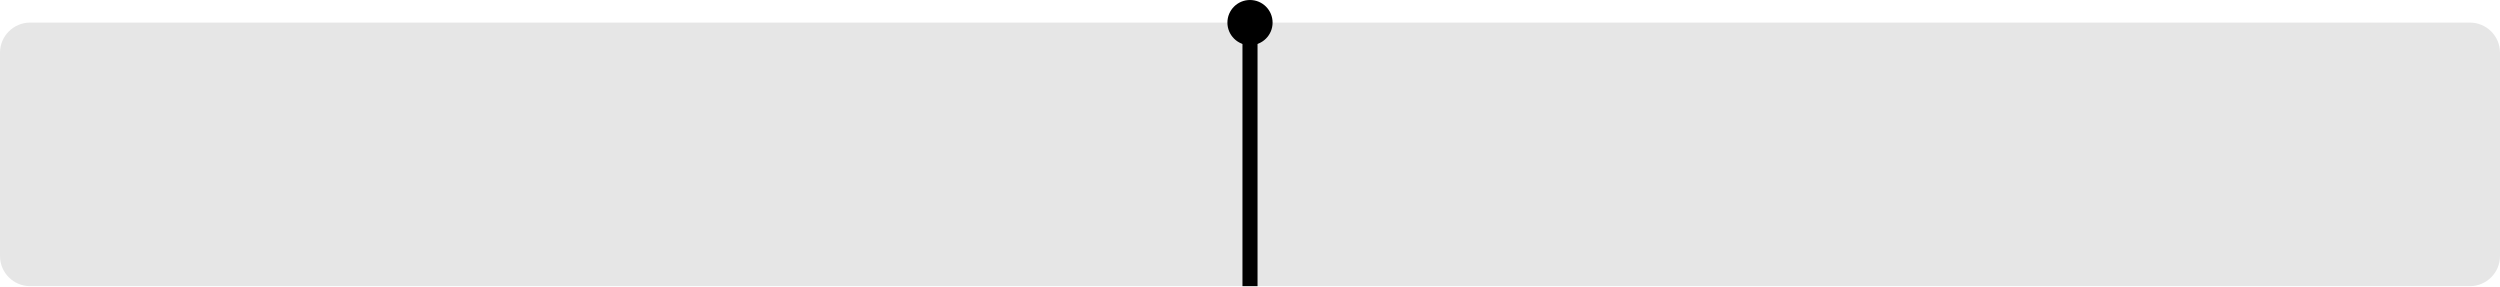
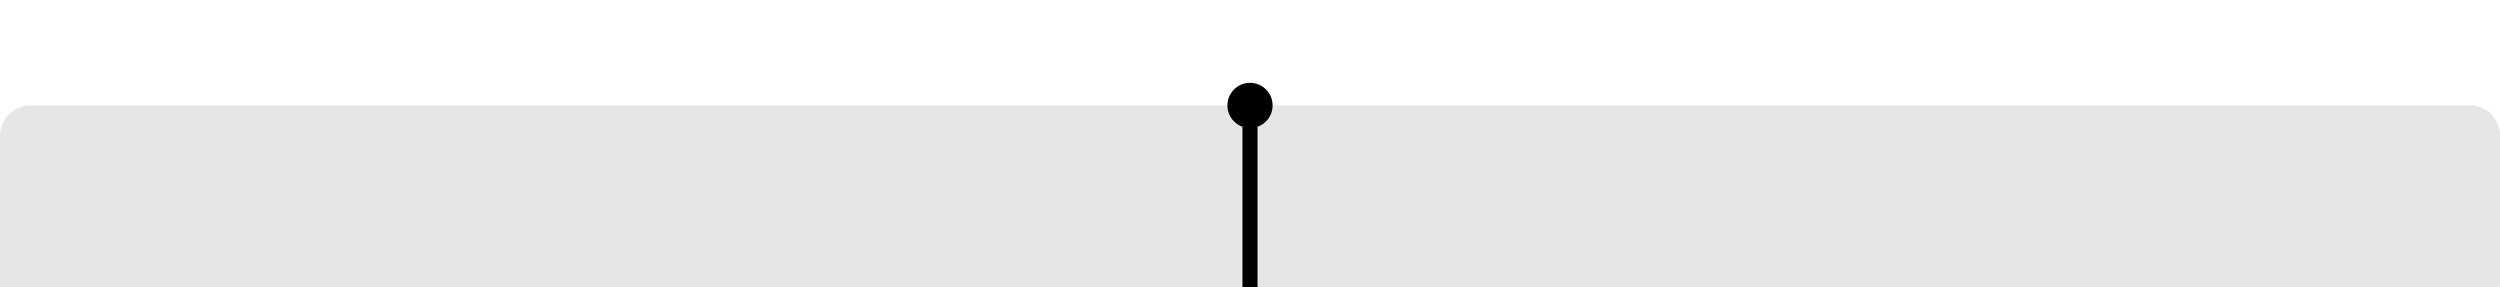
- <svg xmlns="http://www.w3.org/2000/svg" height="38" fill="none">
+ <svg xmlns="http://www.w3.org/2000/svg" height="16" fill="none">
  <path d="M0 7C0 4.791 1.791 3 4 3H328C330.209 3 332 4.791 332 7V34C332 36.209 330.209 38 328 38H4C1.791 38 0 36.209 0 34V7Z" fill="currentColor" fill-opacity="0.1" />
  <rect x="165" y="5" width="2" height="33" fill="currentColor" />
  <ellipse cx="166" cy="3.002" rx="3" ry="3.002" fill="currentColor" />
  <defs>
    <linearGradient id="paint0_linear_1621_37115" x1="166" y1="38" x2="166" y2="3" gradientUnits="userSpaceOnUse">
      <stop stop-color="currentColor" />
      <stop offset="1" stop-color="currentColor" stop-opacity="0.1" />
    </linearGradient>
  </defs>
</svg>
